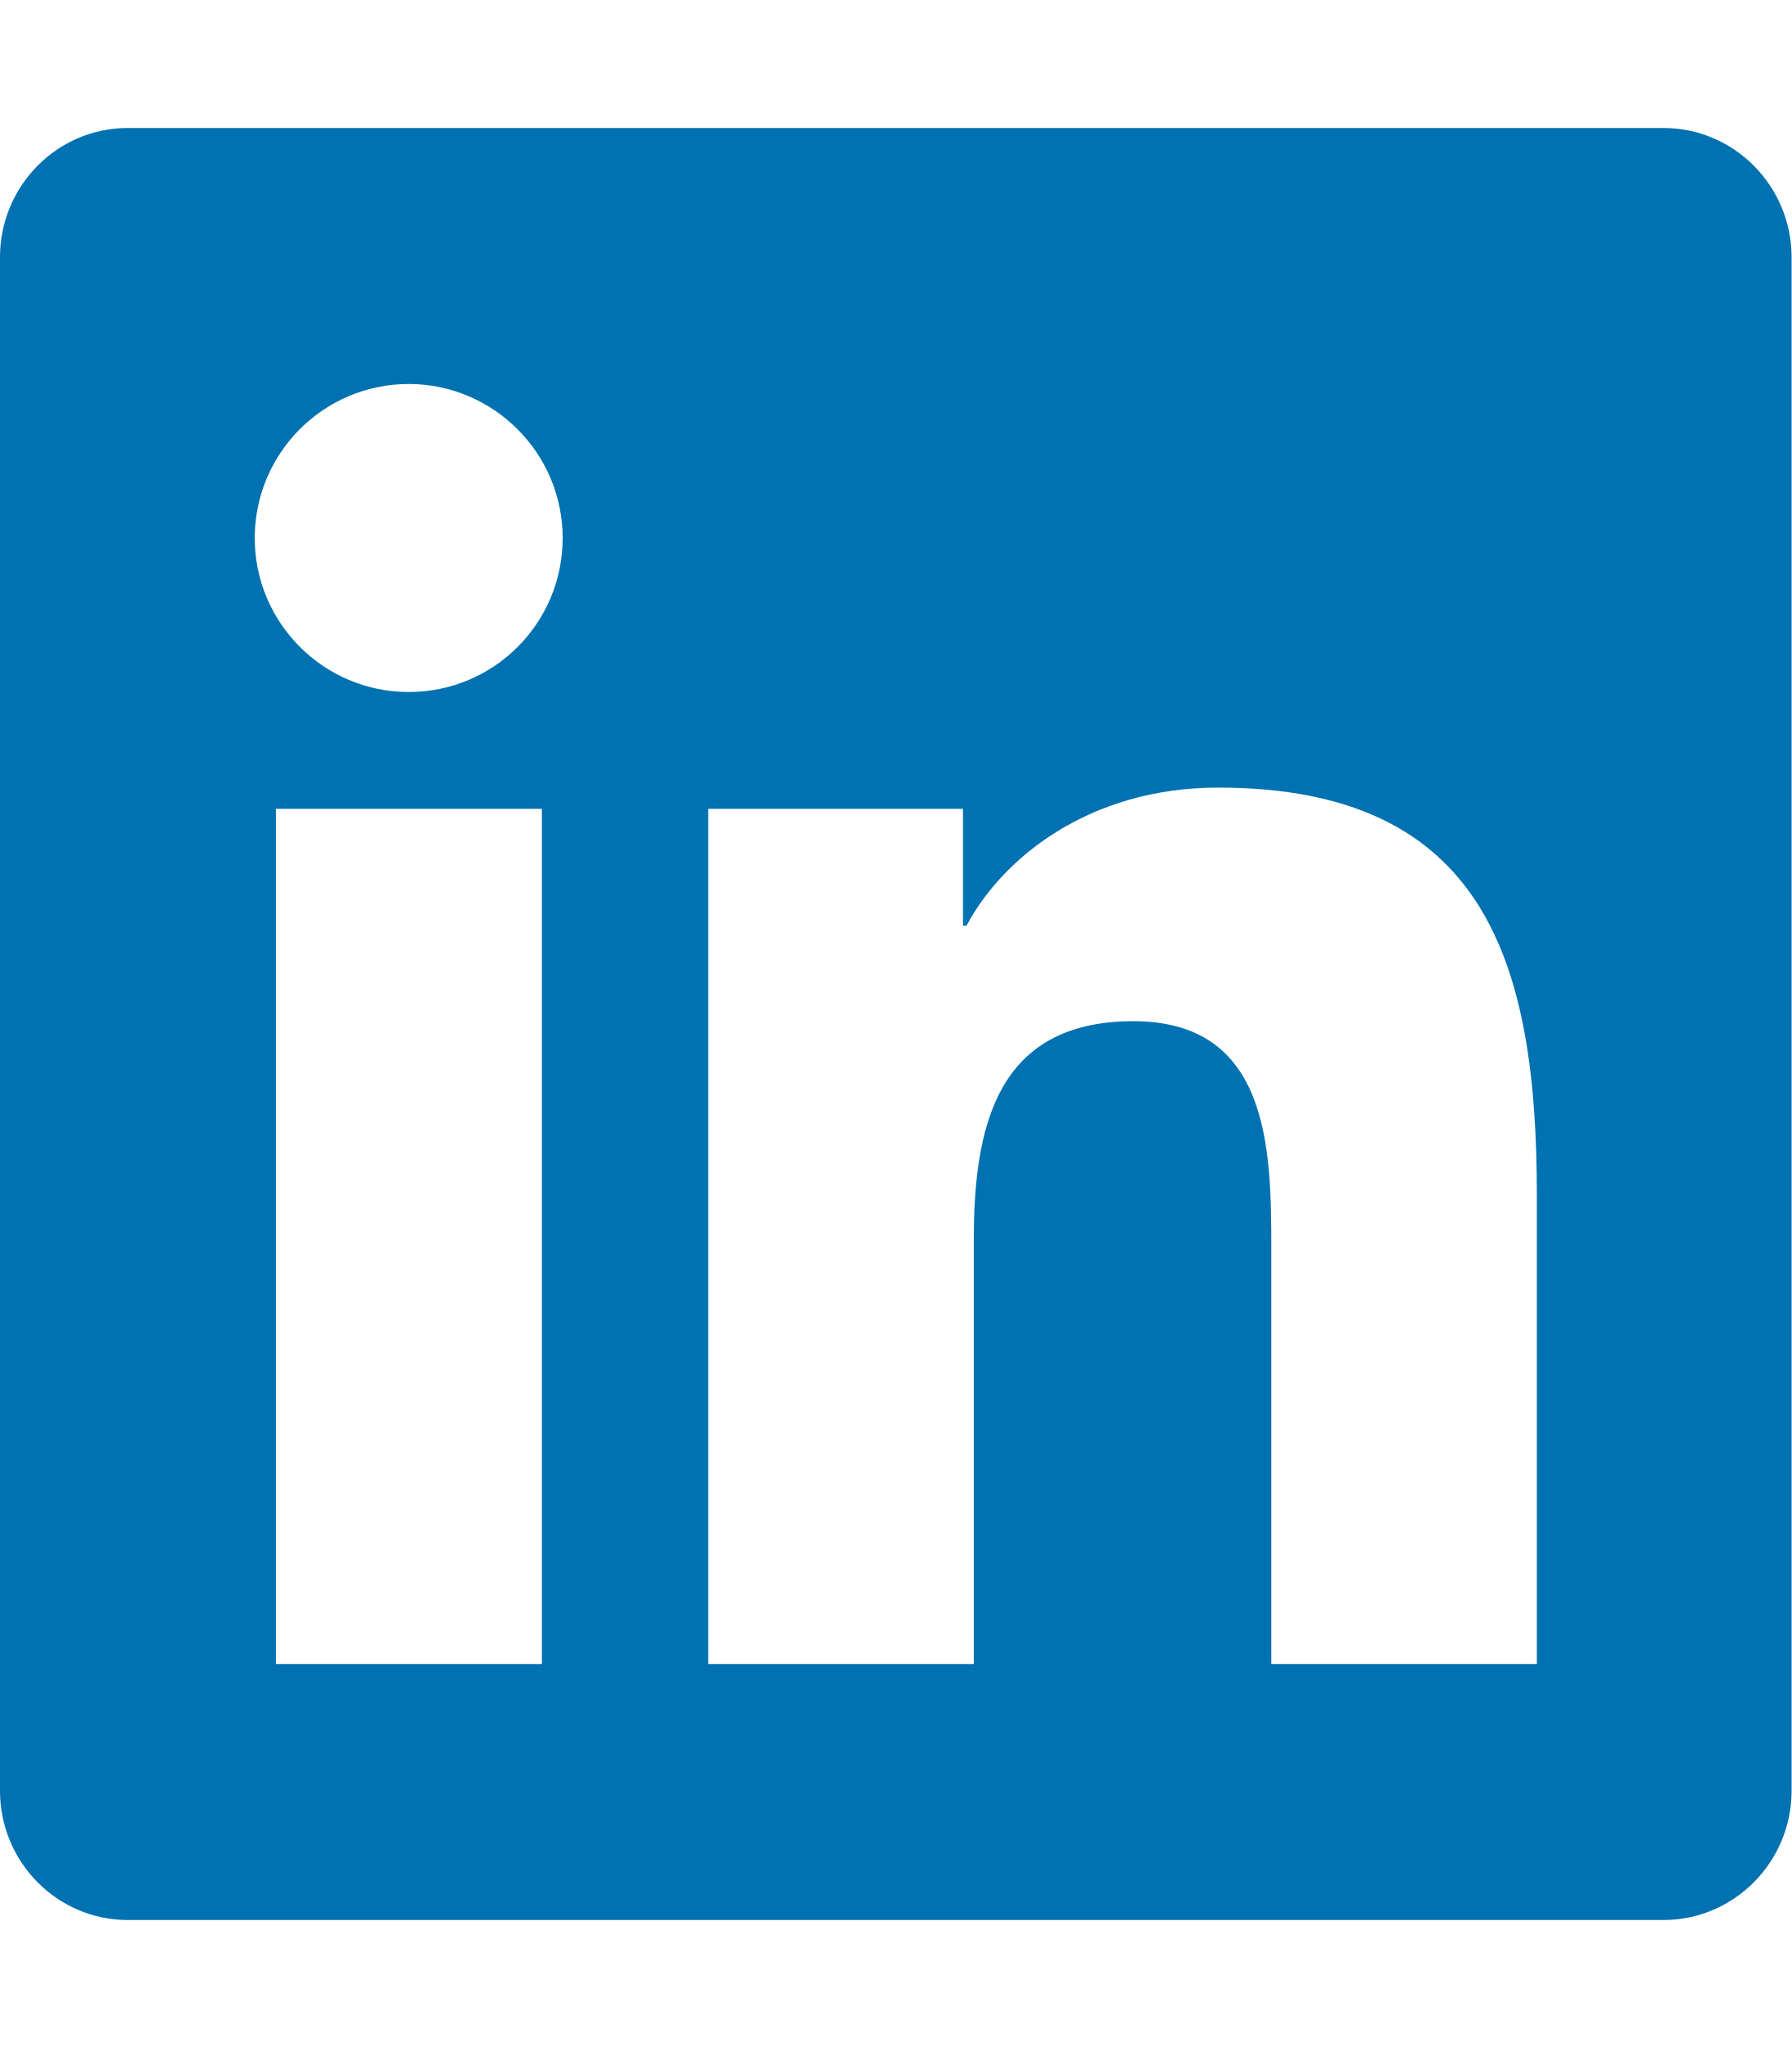
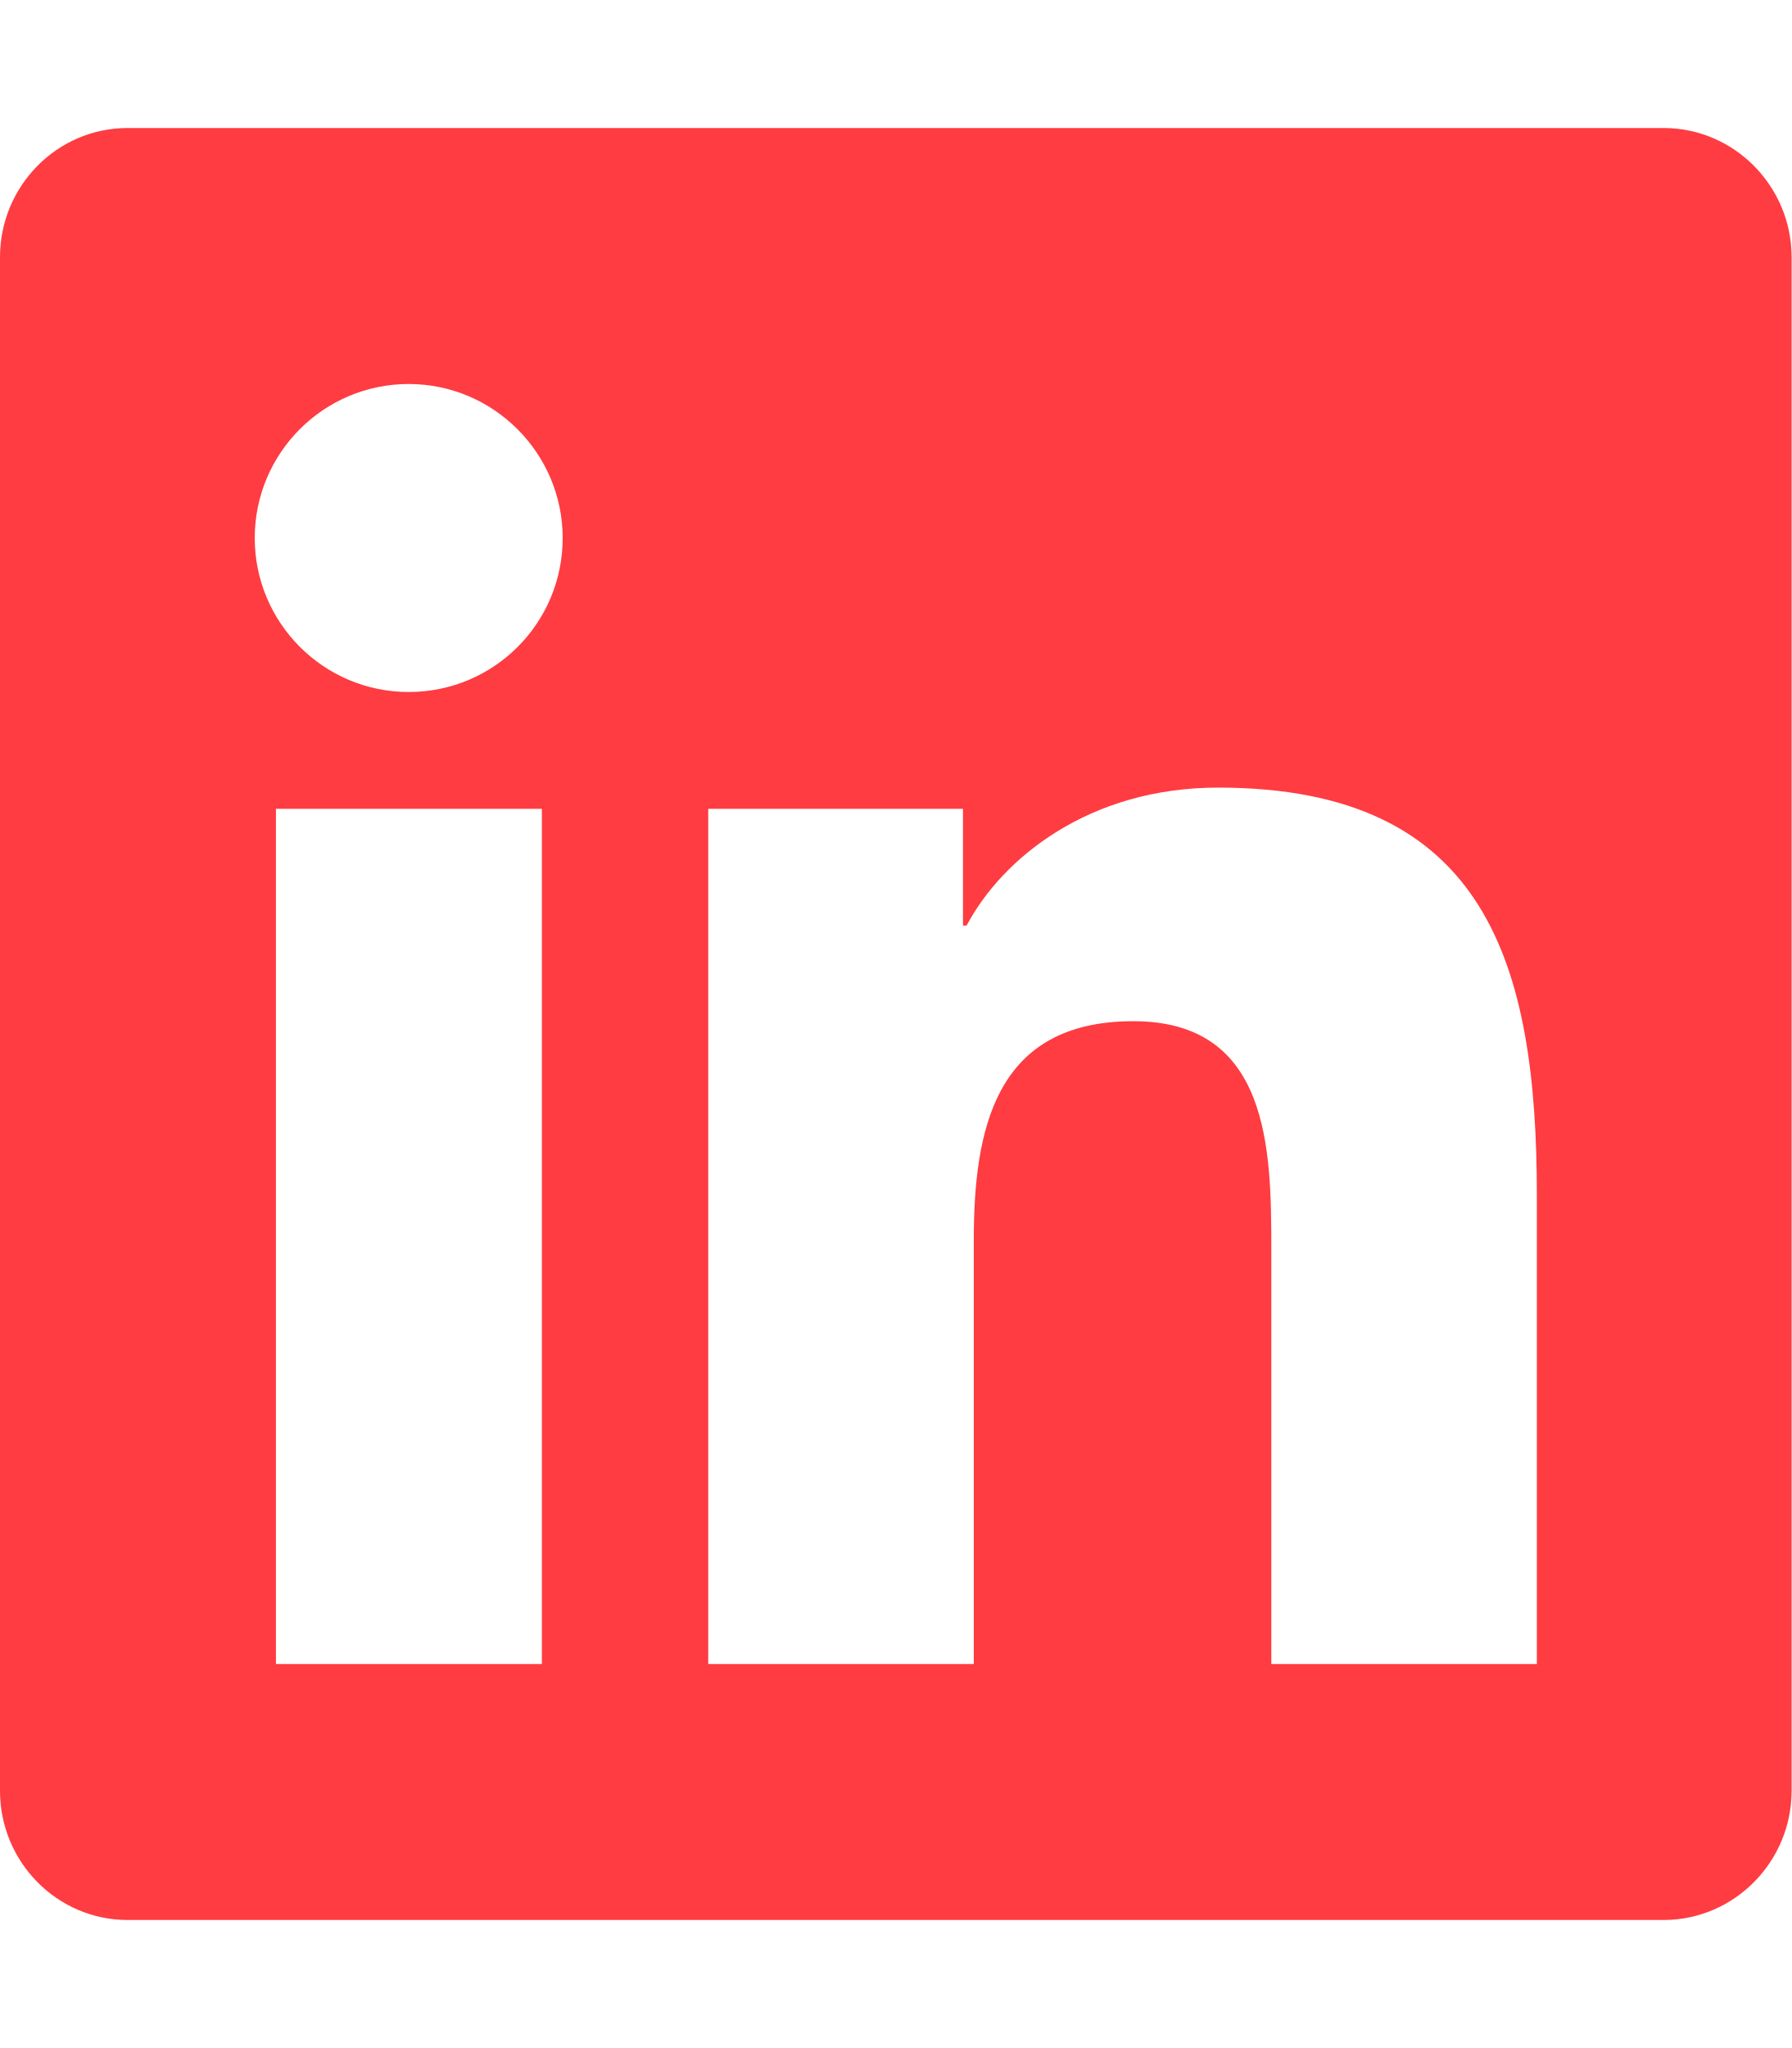
<svg xmlns="http://www.w3.org/2000/svg" aria-hidden="true" focusable="false" data-prefix="fab" data-icon="linkedin" class="svg-inline--fa fa-linkedin fa-w-14" role="img" viewBox="0 0 448 512">
-   <path fill="#0072b1" d="M416 32H31.9C14.3 32 0 46.5 0 64.3v383.4C0 465.5 14.3 480 31.9 480H416c17.6 0 32-14.5 32-32.3V64.3c0-17.8-14.4-32.3-32-32.3zM135.4 416H69V202.2h66.5V416zm-33.2-243c-21.3 0-38.5-17.3-38.5-38.5S80.9 96 102.2 96c21.2 0 38.5 17.3 38.5 38.5 0 21.3-17.2 38.5-38.5 38.5zm282.1 243h-66.4V312c0-24.8-.5-56.7-34.5-56.7-34.6 0-39.9 27-39.9 54.9V416h-66.4V202.2h63.7v29.2h.9c8.9-16.8 30.6-34.5 62.9-34.5 67.2 0 79.7 44.3 79.7 101.9V416z" />
+   <path fill="#FF3C41" d="M416 32H31.9C14.3 32 0 46.5 0 64.3v383.4C0 465.5 14.3 480 31.9 480H416c17.6 0 32-14.5 32-32.3V64.3c0-17.8-14.4-32.3-32-32.3zM135.4 416H69V202.2h66.5V416zm-33.2-243c-21.3 0-38.5-17.3-38.5-38.5S80.9 96 102.2 96c21.2 0 38.5 17.3 38.5 38.5 0 21.3-17.2 38.5-38.5 38.5zm282.1 243h-66.4V312c0-24.8-.5-56.7-34.5-56.7-34.6 0-39.9 27-39.9 54.9V416h-66.4V202.2h63.7v29.2h.9c8.9-16.8 30.6-34.5 62.9-34.5 67.2 0 79.7 44.3 79.7 101.9V416z" />
</svg>
